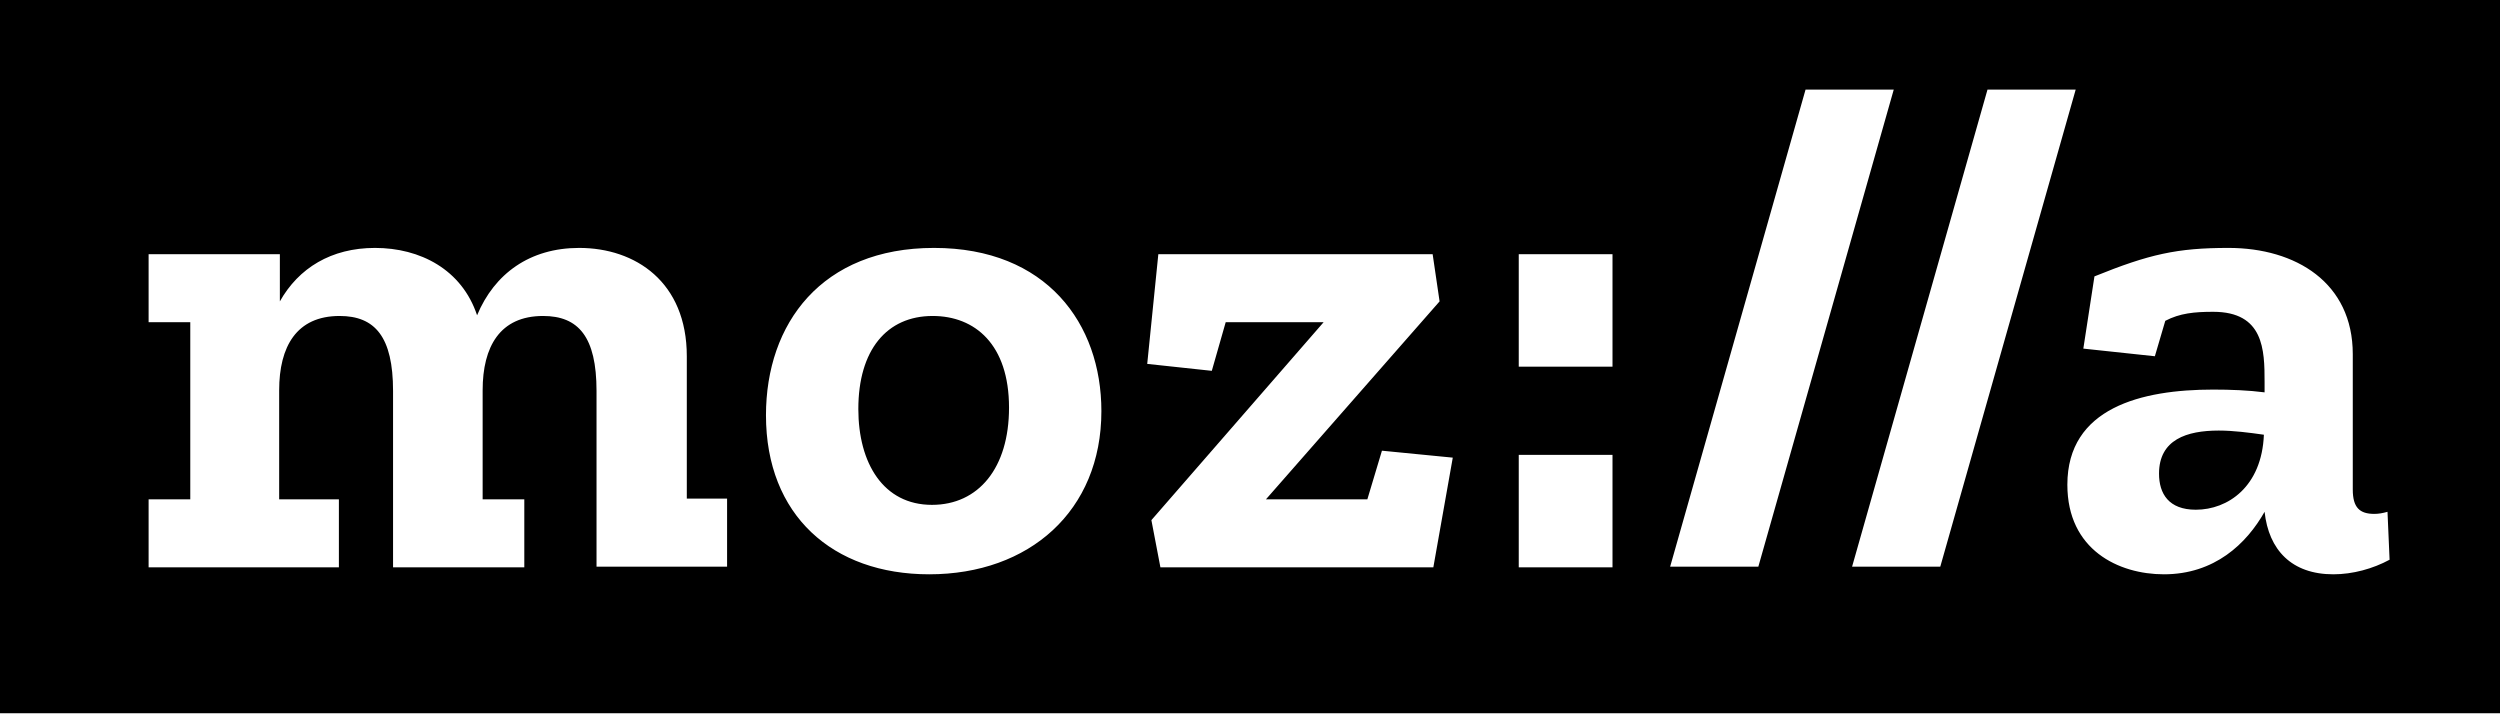
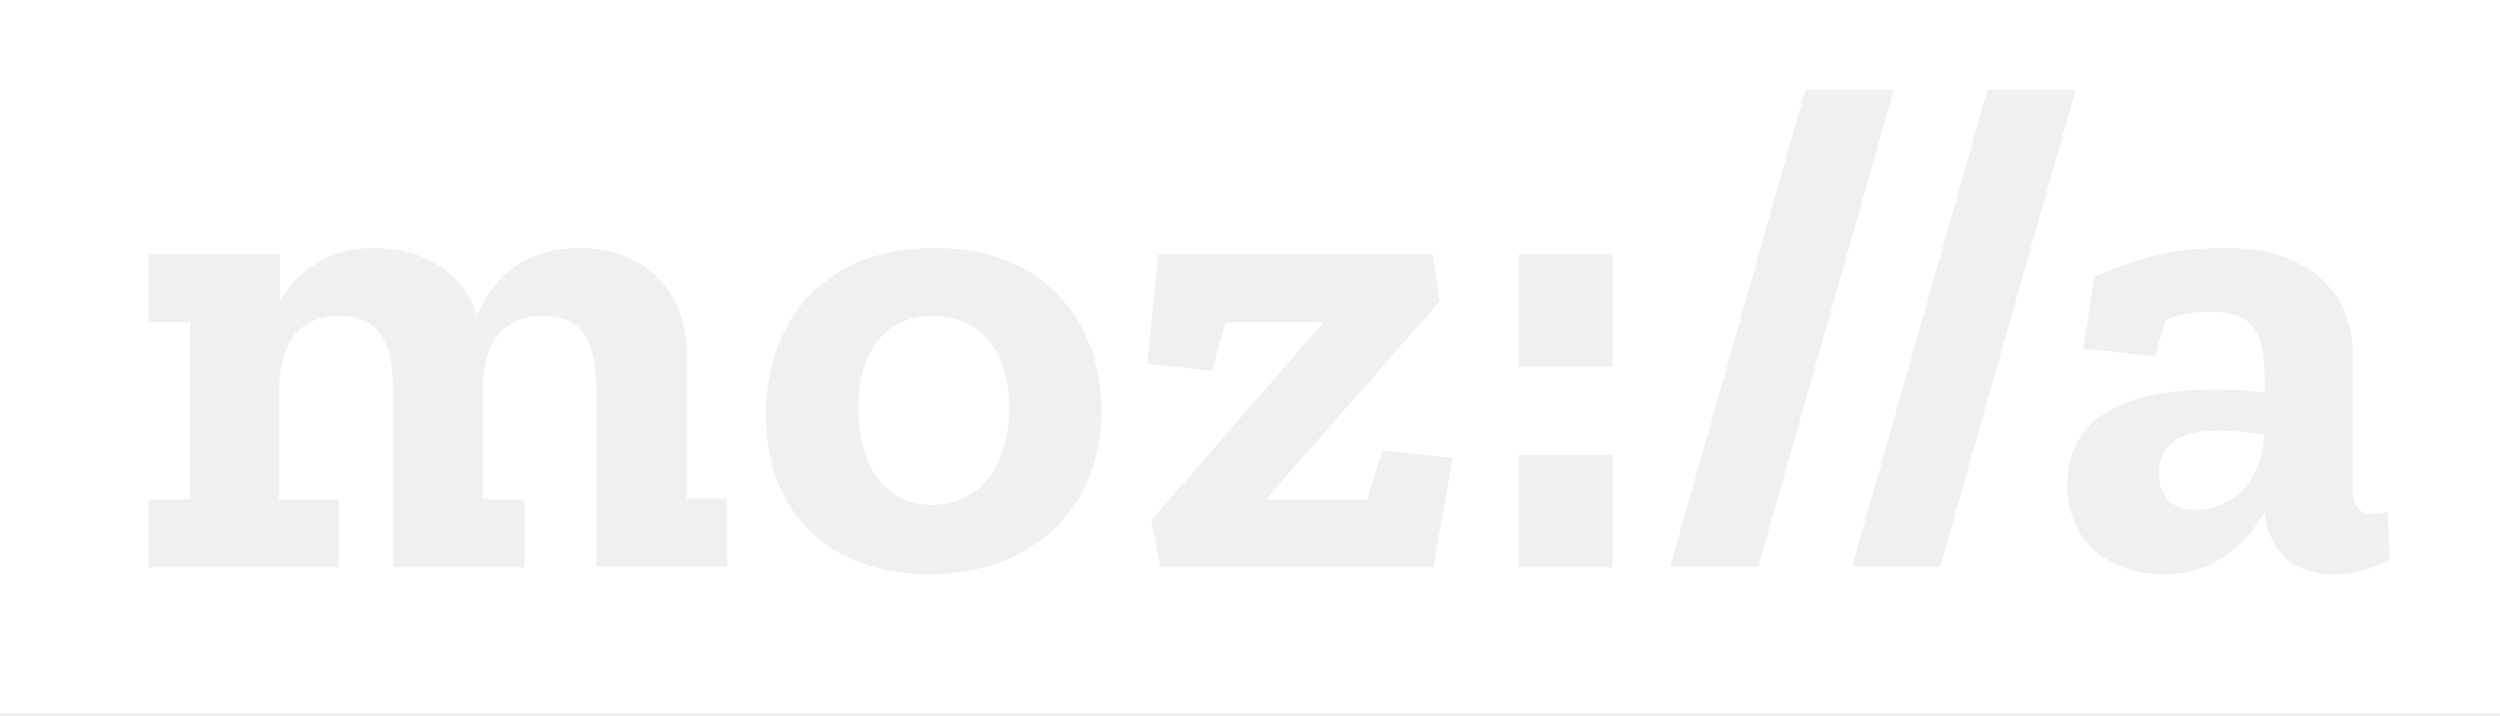
- <svg xmlns="http://www.w3.org/2000/svg" version="1.1" viewBox="0 0 360 102.8">
-   <rect width="360" height="102.9" y="-.2" />
-   <path fill="#fff" d="m343.8 73.7c-0.7 0.2-1.3 0.3-1.9 0.3-2.1 0-3.1-0.9-3.1-3.5v-19.5c0-10.3-8.2-15.3-17.9-15.3-7.4 0-11.4 0.9-19.3 4.1l-1.6 10.4 10.3 1.1 1.5-5.1c2.1-1.1 4.2-1.3 6.9-1.3 7.3 0 7.4 5.5 7.4 10.1v1.5c-2.3-0.3-4.9-0.4-7.4-0.4-10.3 0-21 2.6-21 13.7 0 9.4 7.4 12.9 13.9 12.9 7.3 0 11.9-4.4 14.5-9 0.6 5.5 3.9 9 9.9 9 2.8 0 5.7-0.8 8.1-2.1zm-27.6-0.3c-3.9 0-5.3-2.3-5.3-5.2 0-4.9 4-6.2 8.6-6.2 2.1 0 4.4 0.3 6.5 0.6-0.3 7.5-5.2 10.8-9.8 10.8zm-17.3-60.5-19.5 68.7h-12.7l19.5-68.7zm-26.2 0-19.5 68.7h-12.7l19.5-68.7zm-54 23.7h13.5v16.2h-13.5zm0 28.9h13.5v16.2h-13.5zm-19.7-0.6 10.2 1-2.8 15.8h-39.3l-1.3-6.8 24.8-28.5h-14.1l-2 7-9.3-1 1.6-15.8h39.5l1 6.8-25 28.5h14.6zm-64.5-29.2c-16.2 0-24.2 10.9-24.2 24.1 0 14.4 9.6 22.9 23.5 22.9 14.4 0 24.8-9.1 24.8-23.5 0-12.6-7.9-23.5-24.1-23.5zm-0.3 37c-7 0-10.6-6-10.6-13.8 0-8.5 4.1-13.4 10.7-13.4 6.1 0 11 4.1 11 13.2 0 8.7-4.4 14-11.1 14zm-35.5-0.9h6v9.8h-18.8v-25.3c0-7.8-2.6-10.8-7.7-10.8-6.2 0-8.7 4.4-8.7 10.7v15.7h6v9.8h-18.9v-25.4c0-7.8-2.6-10.8-7.7-10.8-6.2 0-8.7 4.4-8.7 10.7v15.7h8.6v9.8h-27.4v-9.8h6v-25.5h-6v-9.8h18.9v6.8c2.7-4.8 7.4-7.7 13.7-7.7 6.5 0 12.5 3.1 14.7 9.7 2.5-6 7.6-9.7 14.7-9.7 8.1 0 15.5 4.9 15.5 15.6v20.5z" />
+ <svg xmlns="http://www.w3.org/2000/svg" width="360" height="103" viewBox="0 0 360 103" fill="none">
+   <g clip-path="url(#clip0_5354_72151)">
+     <path d="M310.9 68.2C310.9 71.1 312.3 73.4 316.2 73.4C320.8 73.4 325.7 70.1 326 62.6C323.9 62.3 321.6 62 319.5 62C314.9 62 310.9 63.3 310.9 68.2Z" fill="white" />
+     <path d="M123.6 58.9C123.6 66.7 127.2 72.7 134.2 72.7C140.9 72.7 145.3 67.4 145.3 58.7C145.3 49.6 140.4 45.5 134.3 45.5C127.7 45.5 123.6 50.4 123.6 58.9Z" fill="white" />
+     <path fill-rule="evenodd" clip-rule="evenodd" d="M0 -0.2H360V102.7H0V-0.2ZM341.9 74C342.5 74 343.1 73.9 343.8 73.7L344.1 80.6C341.7 81.9 338.8 82.7 336 82.7C330 82.7 326.7 79.2 326.1 73.7C323.5 78.3 318.9 82.7 311.6 82.7C305.1 82.7 297.7 79.2 297.7 69.8C297.7 58.7 308.4 56.1 318.7 56.1C321.2 56.1 323.8 56.2 326.1 56.5V55C326.1 50.4 326 44.9 318.7 44.9C316 44.9 313.9 45.1 311.8 46.2L310.3 51.3L300 50.2L301.6 39.8C309.5 36.6 313.5 35.7 320.9 35.7C330.6 35.7 338.8 40.7 338.8 51V70.5C338.8 73.1 339.8 74 341.9 74ZM279.4 81.6L298.9 12.9H286.2L266.7 81.6H279.4ZM253.2 81.6L272.7 12.9H260L240.5 81.6H253.2ZM232.2 36.6H218.7V52.8H232.2V36.6ZM232.2 65.5H218.7V81.7H232.2V65.5ZM209.2 65.9L199 64.9L196.9 71.9H182.3L207.3 43.4L206.3 36.6H166.8L165.2 52.4L174.5 53.4L176.5 46.4H190.6L165.8 74.9L167.1 81.7H206.4L209.2 65.9ZM110.3 59.8C110.3 46.6 118.3 35.7 134.5 35.7C150.7 35.7 158.6 46.6 158.6 59.2C158.6 73.6 148.2 82.7 133.8 82.7C119.9 82.7 110.3 74.2 110.3 59.8ZM104.7 71.8H98.9V51.3C98.9 40.6 91.5 35.7 83.4 35.7C76.3 35.7 71.2 39.4 68.7 45.4C66.5 38.8 60.5 35.7 54 35.7C47.7 35.7 43 38.6 40.3 43.4V36.6H21.4V46.4H27.4V71.9H21.4V81.7H48.8V71.9H40.2V56.2C40.2 49.9 42.7 45.5 48.9 45.5C54 45.5 56.6 48.5 56.6 56.3V81.7H75.5V71.9H69.5V56.2C69.5 49.9 72 45.5 78.2 45.5C83.3 45.5 85.9 48.5 85.9 56.3V81.6H104.7V71.8Z" fill="white" />
+   </g>
+   <defs>
+     <clipPath id="clip0_5354_72151">
+       <rect width="360" height="102.8" fill="white" />
+     </clipPath>
+   </defs>
</svg>
